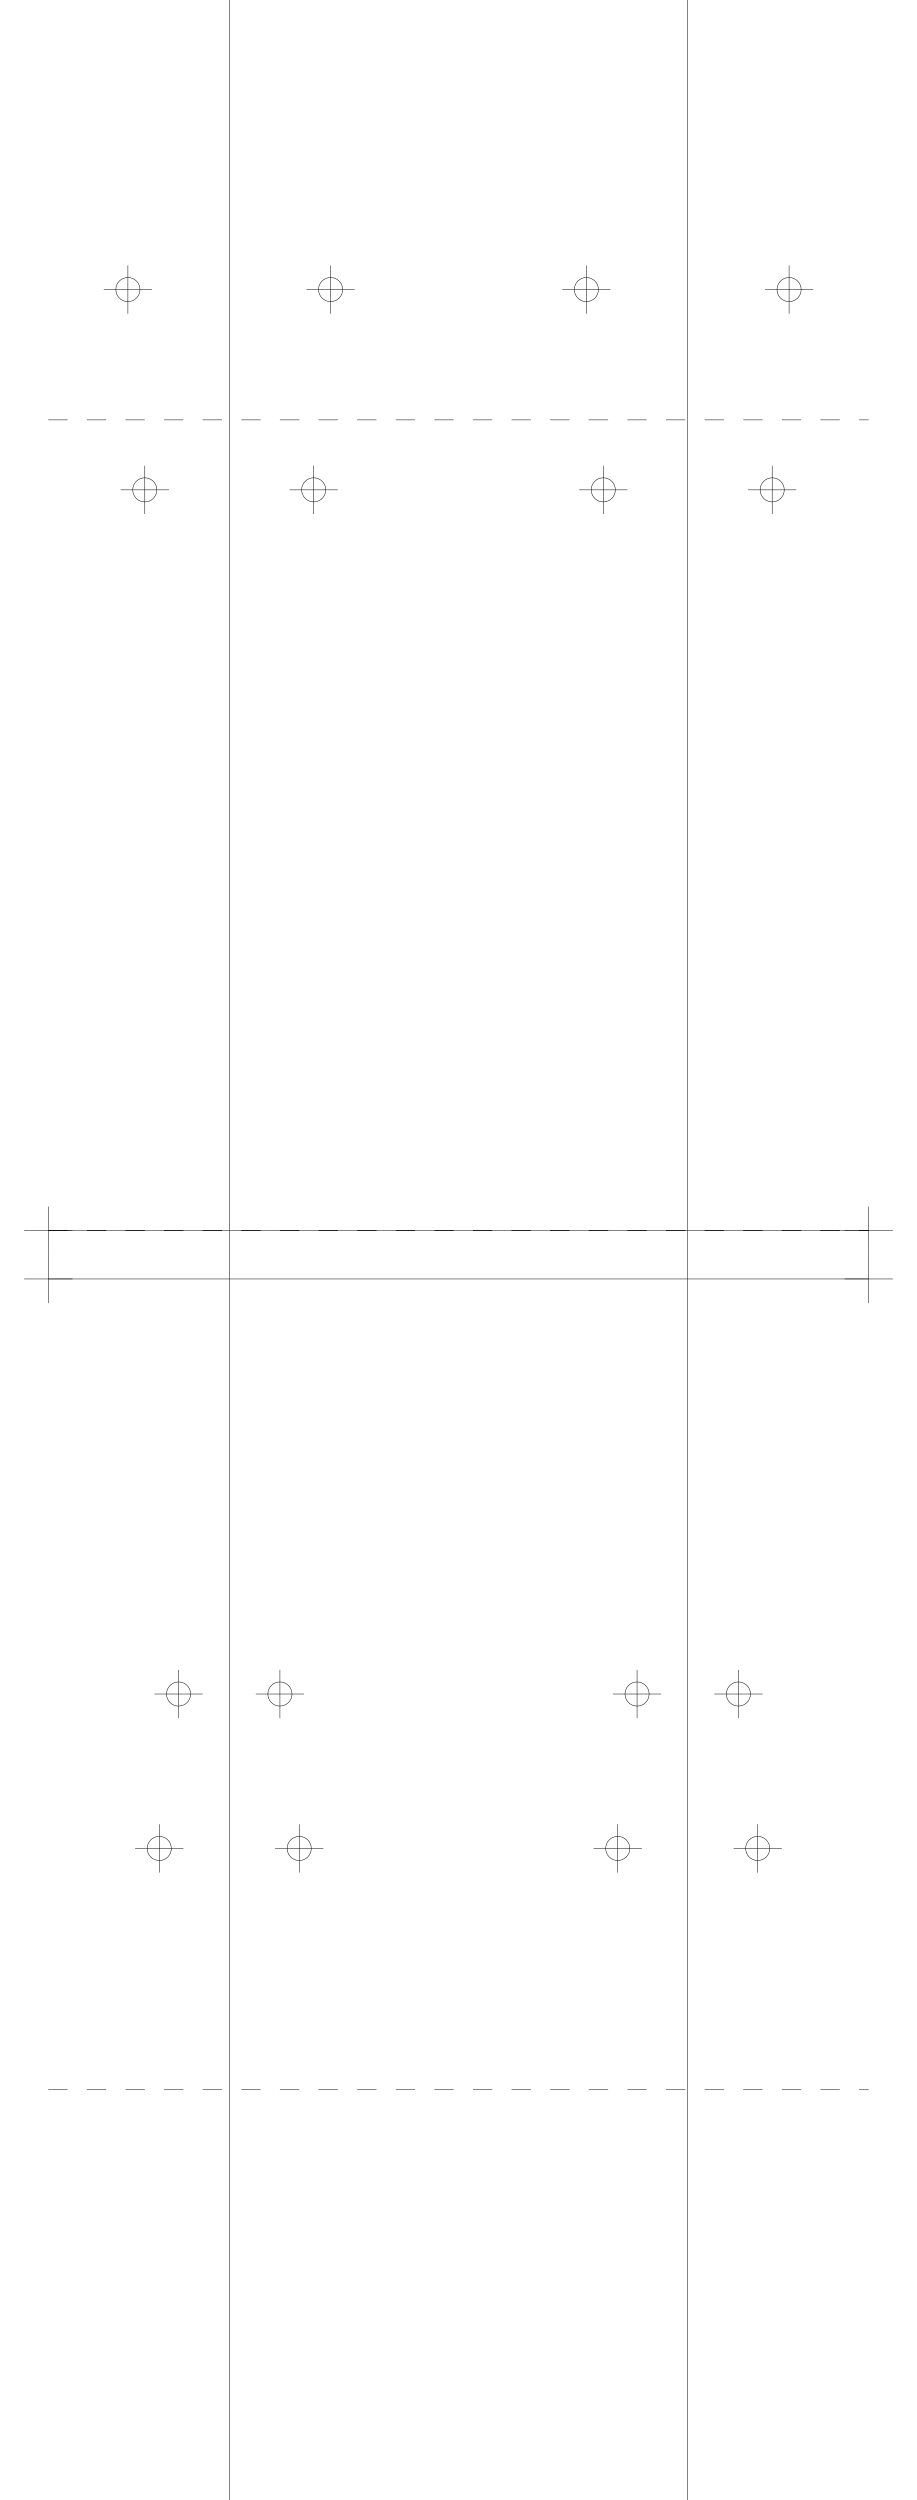
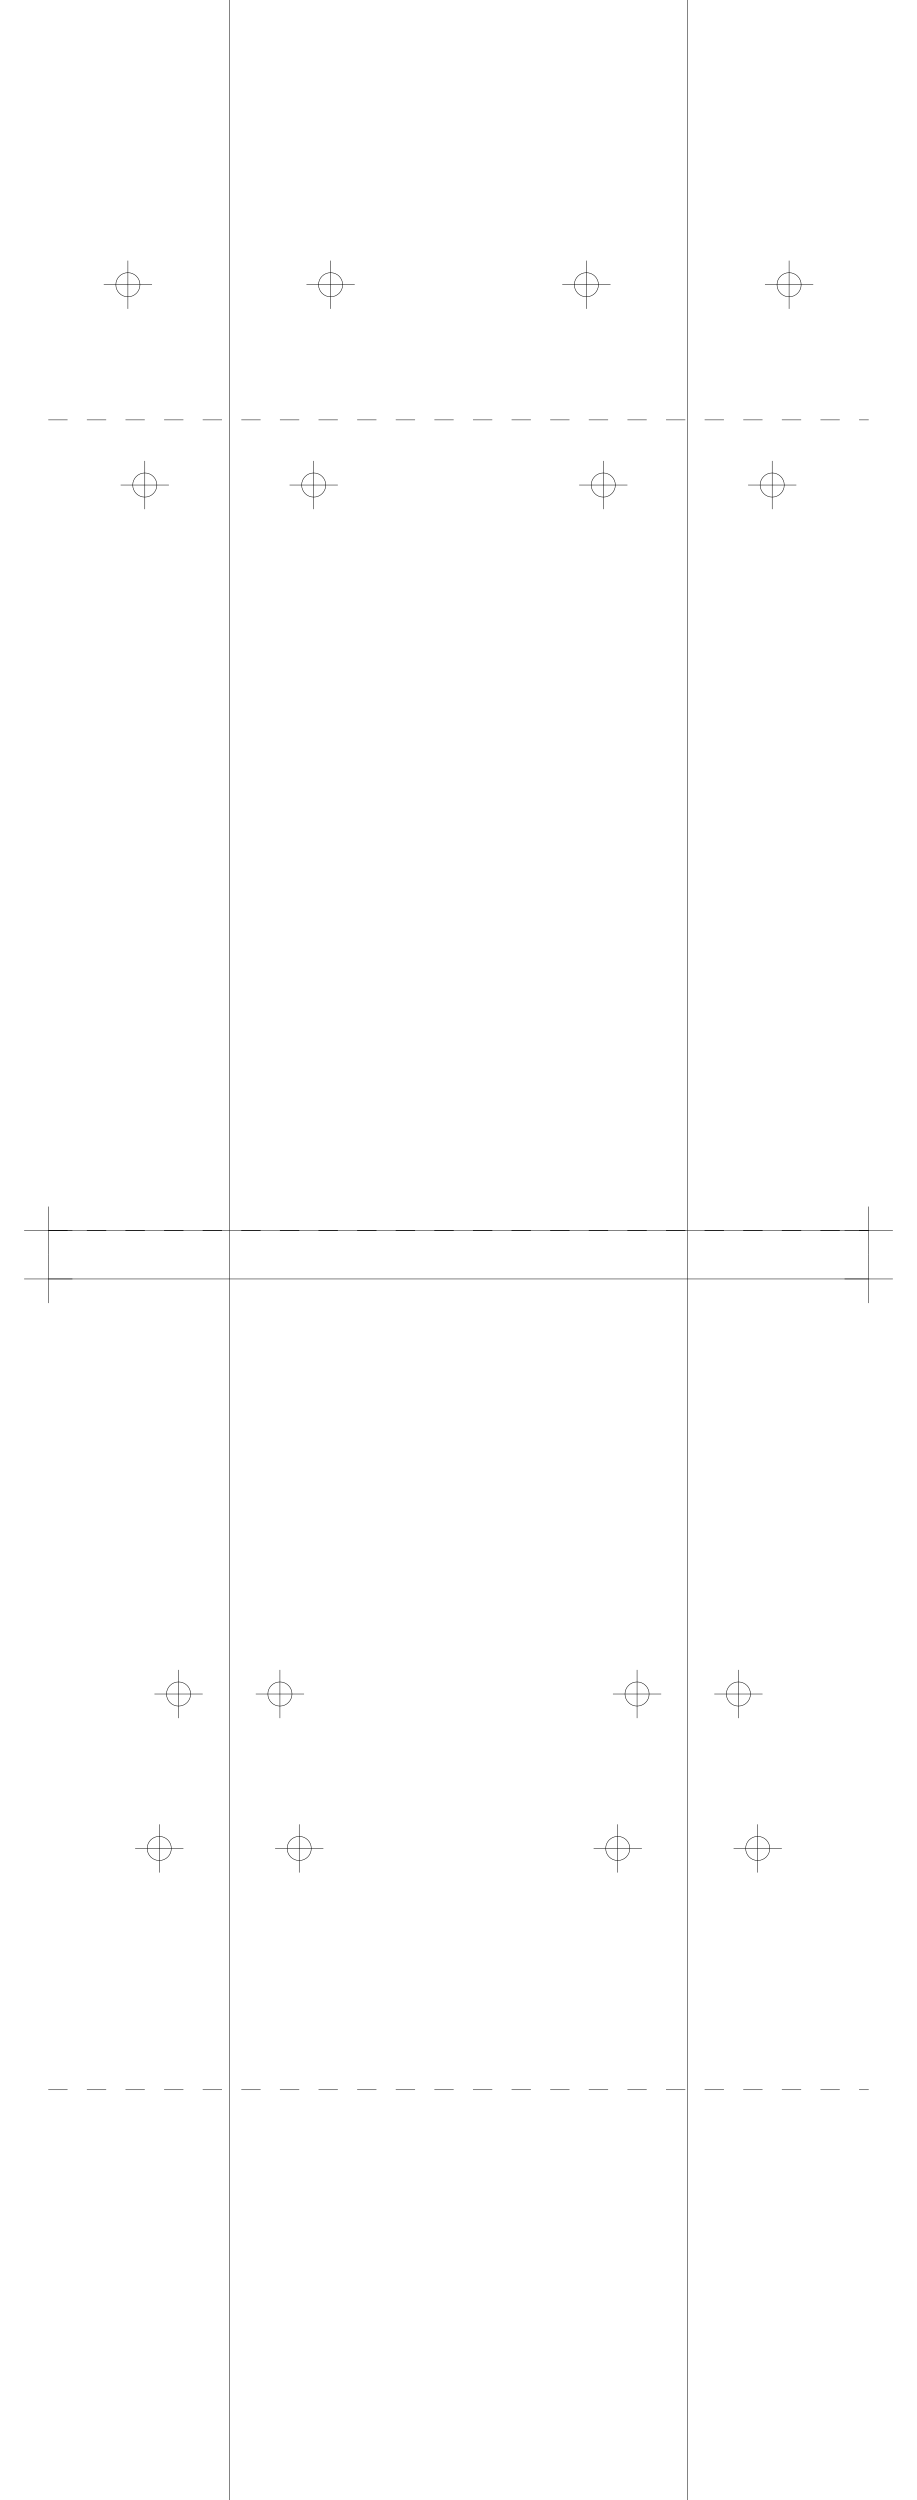
<svg xmlns="http://www.w3.org/2000/svg" version="1.2" width="190.0mm" height="518.0mm" viewBox="0 0 190.0 518.0">
  <line x1="47.5" y1="0.0" x2="47.5" y2="518.0" stroke="black" stroke-width="0.1" />
  <line x1="142.5" y1="0.0" x2="142.5" y2="518.0" stroke="black" stroke-width="0.1" />
  <line x1="10.0" y1="255.0" x2="180.0" y2="255.0" stroke="black" stroke-width="0.1" />
  <line x1="5.0" y1="255.0" x2="15.0" y2="255.0" stroke="black" stroke-width="0.1" />
  <line x1="10.0" y1="250.0" x2="10.0" y2="260.0" stroke="black" stroke-width="0.1" />
  <line x1="175.0" y1="255.0" x2="185.0" y2="255.0" stroke="black" stroke-width="0.1" />
  <line x1="180.0" y1="250.0" x2="180.0" y2="260.0" stroke="black" stroke-width="0.1" />
  <line x1="10.0" y1="265.0" x2="180.0" y2="265.0" stroke="black" stroke-width="0.1" />
  <line x1="5.0" y1="265.0" x2="15.0" y2="265.0" stroke="black" stroke-width="0.1" />
  <line x1="10.0" y1="260.0" x2="10.0" y2="270.0" stroke="black" stroke-width="0.1" />
  <line x1="175.0" y1="265.0" x2="185.0" y2="265.0" stroke="black" stroke-width="0.1" />
  <line x1="180.0" y1="260.0" x2="180.0" y2="270.0" stroke="black" stroke-width="0.1" />
  <line x1="10.0" y1="255.0" x2="180.0" y2="255.0" stroke="black" stroke-width="0.1" stroke-dasharray="4 4" />
  <line x1="10.0" y1="87.0" x2="180.0" y2="87.0" stroke="black" stroke-width="0.1" stroke-dasharray="4 4" />
-   <circle cx="65.0" cy="101.5" r="2.5" fill="none" stroke="black" stroke-width="0.1" />
-   <line x1="60.0" y1="101.5" x2="70.0" y2="101.5" stroke="black" stroke-width="0.1" />
-   <line x1="65.0" y1="96.5" x2="65.0" y2="106.5" stroke="black" stroke-width="0.1" />
-   <circle cx="160.0" cy="101.5" r="2.5" fill="none" stroke="black" stroke-width="0.1" />
-   <line x1="155.0" y1="101.5" x2="165.0" y2="101.5" stroke="black" stroke-width="0.1" />
-   <line x1="160.0" y1="96.5" x2="160.0" y2="106.5" stroke="black" stroke-width="0.1" />
-   <circle cx="30.0" cy="101.5" r="2.5" fill="none" stroke="black" stroke-width="0.1" />
-   <line x1="25.0" y1="101.5" x2="35.0" y2="101.5" stroke="black" stroke-width="0.1" />
-   <line x1="30.0" y1="96.5" x2="30.0" y2="106.5" stroke="black" stroke-width="0.1" />
-   <circle cx="125.0" cy="101.5" r="2.5" fill="none" stroke="black" stroke-width="0.1" />
-   <line x1="120.0" y1="101.5" x2="130.0" y2="101.5" stroke="black" stroke-width="0.1" />
-   <line x1="125.0" y1="96.5" x2="125.0" y2="106.5" stroke="black" stroke-width="0.1" />
-   <circle cx="68.5" cy="60.0" r="2.5" fill="none" stroke="black" stroke-width="0.1" />
-   <line x1="63.5" y1="60.0" x2="73.5" y2="60.0" stroke="black" stroke-width="0.1" />
-   <line x1="68.5" y1="55.0" x2="68.5" y2="65.0" stroke="black" stroke-width="0.1" />
-   <circle cx="163.5" cy="60.0" r="2.5" fill="none" stroke="black" stroke-width="0.1" />
-   <line x1="158.5" y1="60.0" x2="168.5" y2="60.0" stroke="black" stroke-width="0.1" />
-   <line x1="163.5" y1="55.0" x2="163.5" y2="65.0" stroke="black" stroke-width="0.1" />
-   <circle cx="26.5" cy="60.0" r="2.5" fill="none" stroke="black" stroke-width="0.1" />
-   <line x1="21.5" y1="60.0" x2="31.5" y2="60.0" stroke="black" stroke-width="0.1" />
-   <line x1="26.5" y1="55.0" x2="26.5" y2="65.0" stroke="black" stroke-width="0.1" />
-   <circle cx="121.5" cy="60.0" r="2.5" fill="none" stroke="black" stroke-width="0.1" />
-   <line x1="116.5" y1="60.0" x2="126.5" y2="60.0" stroke="black" stroke-width="0.1" />
-   <line x1="121.5" y1="55.0" x2="121.5" y2="65.0" stroke="black" stroke-width="0.1" />
+   <circle cx="65.0" cy="100.5" r="2.5" fill="none" stroke="black" stroke-width="0.1" />
+   <line x1="60.0" y1="100.5" x2="70.0" y2="100.5" stroke="black" stroke-width="0.1" />
+   <line x1="65.0" y1="95.5" x2="65.0" y2="105.5" stroke="black" stroke-width="0.1" />
+   <circle cx="160.0" cy="100.5" r="2.5" fill="none" stroke="black" stroke-width="0.1" />
+   <line x1="155.0" y1="100.5" x2="165.0" y2="100.5" stroke="black" stroke-width="0.1" />
+   <line x1="160.0" y1="95.5" x2="160.0" y2="105.5" stroke="black" stroke-width="0.1" />
+   <circle cx="30.0" cy="100.5" r="2.5" fill="none" stroke="black" stroke-width="0.1" />
+   <line x1="25.0" y1="100.5" x2="35.0" y2="100.5" stroke="black" stroke-width="0.1" />
+   <line x1="30.0" y1="95.5" x2="30.0" y2="105.5" stroke="black" stroke-width="0.1" />
+   <circle cx="125.0" cy="100.5" r="2.5" fill="none" stroke="black" stroke-width="0.1" />
+   <line x1="120.0" y1="100.5" x2="130.0" y2="100.5" stroke="black" stroke-width="0.1" />
+   <line x1="125.0" y1="95.5" x2="125.0" y2="105.5" stroke="black" stroke-width="0.1" />
+   <circle cx="68.5" cy="59.0" r="2.5" fill="none" stroke="black" stroke-width="0.1" />
+   <line x1="63.5" y1="59.0" x2="73.5" y2="59.0" stroke="black" stroke-width="0.1" />
+   <line x1="68.5" y1="54.0" x2="68.5" y2="64.0" stroke="black" stroke-width="0.1" />
+   <circle cx="163.5" cy="59.0" r="2.5" fill="none" stroke="black" stroke-width="0.1" />
+   <line x1="158.5" y1="59.0" x2="168.5" y2="59.0" stroke="black" stroke-width="0.1" />
+   <line x1="163.5" y1="54.0" x2="163.5" y2="64.0" stroke="black" stroke-width="0.1" />
+   <circle cx="26.5" cy="59.0" r="2.5" fill="none" stroke="black" stroke-width="0.1" />
+   <line x1="21.5" y1="59.0" x2="31.5" y2="59.0" stroke="black" stroke-width="0.1" />
+   <line x1="26.5" y1="54.0" x2="26.5" y2="64.0" stroke="black" stroke-width="0.1" />
+   <circle cx="121.5" cy="59.0" r="2.5" fill="none" stroke="black" stroke-width="0.1" />
+   <line x1="116.5" y1="59.0" x2="126.5" y2="59.0" stroke="black" stroke-width="0.1" />
+   <line x1="121.5" y1="54.0" x2="121.5" y2="64.0" stroke="black" stroke-width="0.1" />
  <line x1="10.0" y1="255.0" x2="180.0" y2="255.0" stroke="black" stroke-width="0.1" stroke-dasharray="4 4" />
  <line x1="10.0" y1="433.0" x2="180.0" y2="433.0" stroke="black" stroke-width="0.1" stroke-dasharray="4 4" />
  <circle cx="58.0" cy="351.0" r="2.5" fill="none" stroke="black" stroke-width="0.1" />
  <line x1="53.0" y1="351.0" x2="63.0" y2="351.0" stroke="black" stroke-width="0.1" />
  <line x1="58.0" y1="346.0" x2="58.0" y2="356.0" stroke="black" stroke-width="0.1" />
  <circle cx="153.0" cy="351.0" r="2.5" fill="none" stroke="black" stroke-width="0.1" />
  <line x1="148.0" y1="351.0" x2="158.0" y2="351.0" stroke="black" stroke-width="0.1" />
  <line x1="153.0" y1="346.0" x2="153.0" y2="356.0" stroke="black" stroke-width="0.1" />
  <circle cx="37.0" cy="351.0" r="2.5" fill="none" stroke="black" stroke-width="0.1" />
  <line x1="32.0" y1="351.0" x2="42.0" y2="351.0" stroke="black" stroke-width="0.1" />
  <line x1="37.0" y1="346.0" x2="37.0" y2="356.0" stroke="black" stroke-width="0.1" />
  <circle cx="132.0" cy="351.0" r="2.5" fill="none" stroke="black" stroke-width="0.1" />
  <line x1="127.0" y1="351.0" x2="137.0" y2="351.0" stroke="black" stroke-width="0.1" />
  <line x1="132.0" y1="346.0" x2="132.0" y2="356.0" stroke="black" stroke-width="0.1" />
  <circle cx="62.0" cy="383.0" r="2.5" fill="none" stroke="black" stroke-width="0.1" />
  <line x1="57.0" y1="383.0" x2="67.0" y2="383.0" stroke="black" stroke-width="0.1" />
  <line x1="62.0" y1="378.0" x2="62.0" y2="388.0" stroke="black" stroke-width="0.1" />
  <circle cx="157.0" cy="383.0" r="2.5" fill="none" stroke="black" stroke-width="0.1" />
  <line x1="152.0" y1="383.0" x2="162.0" y2="383.0" stroke="black" stroke-width="0.1" />
  <line x1="157.0" y1="378.0" x2="157.0" y2="388.0" stroke="black" stroke-width="0.1" />
  <circle cx="33.0" cy="383.0" r="2.5" fill="none" stroke="black" stroke-width="0.1" />
  <line x1="28.0" y1="383.0" x2="38.0" y2="383.0" stroke="black" stroke-width="0.1" />
  <line x1="33.0" y1="378.0" x2="33.0" y2="388.0" stroke="black" stroke-width="0.1" />
  <circle cx="128.0" cy="383.0" r="2.5" fill="none" stroke="black" stroke-width="0.1" />
  <line x1="123.0" y1="383.0" x2="133.0" y2="383.0" stroke="black" stroke-width="0.1" />
  <line x1="128.0" y1="378.0" x2="128.0" y2="388.0" stroke="black" stroke-width="0.1" />
</svg>
